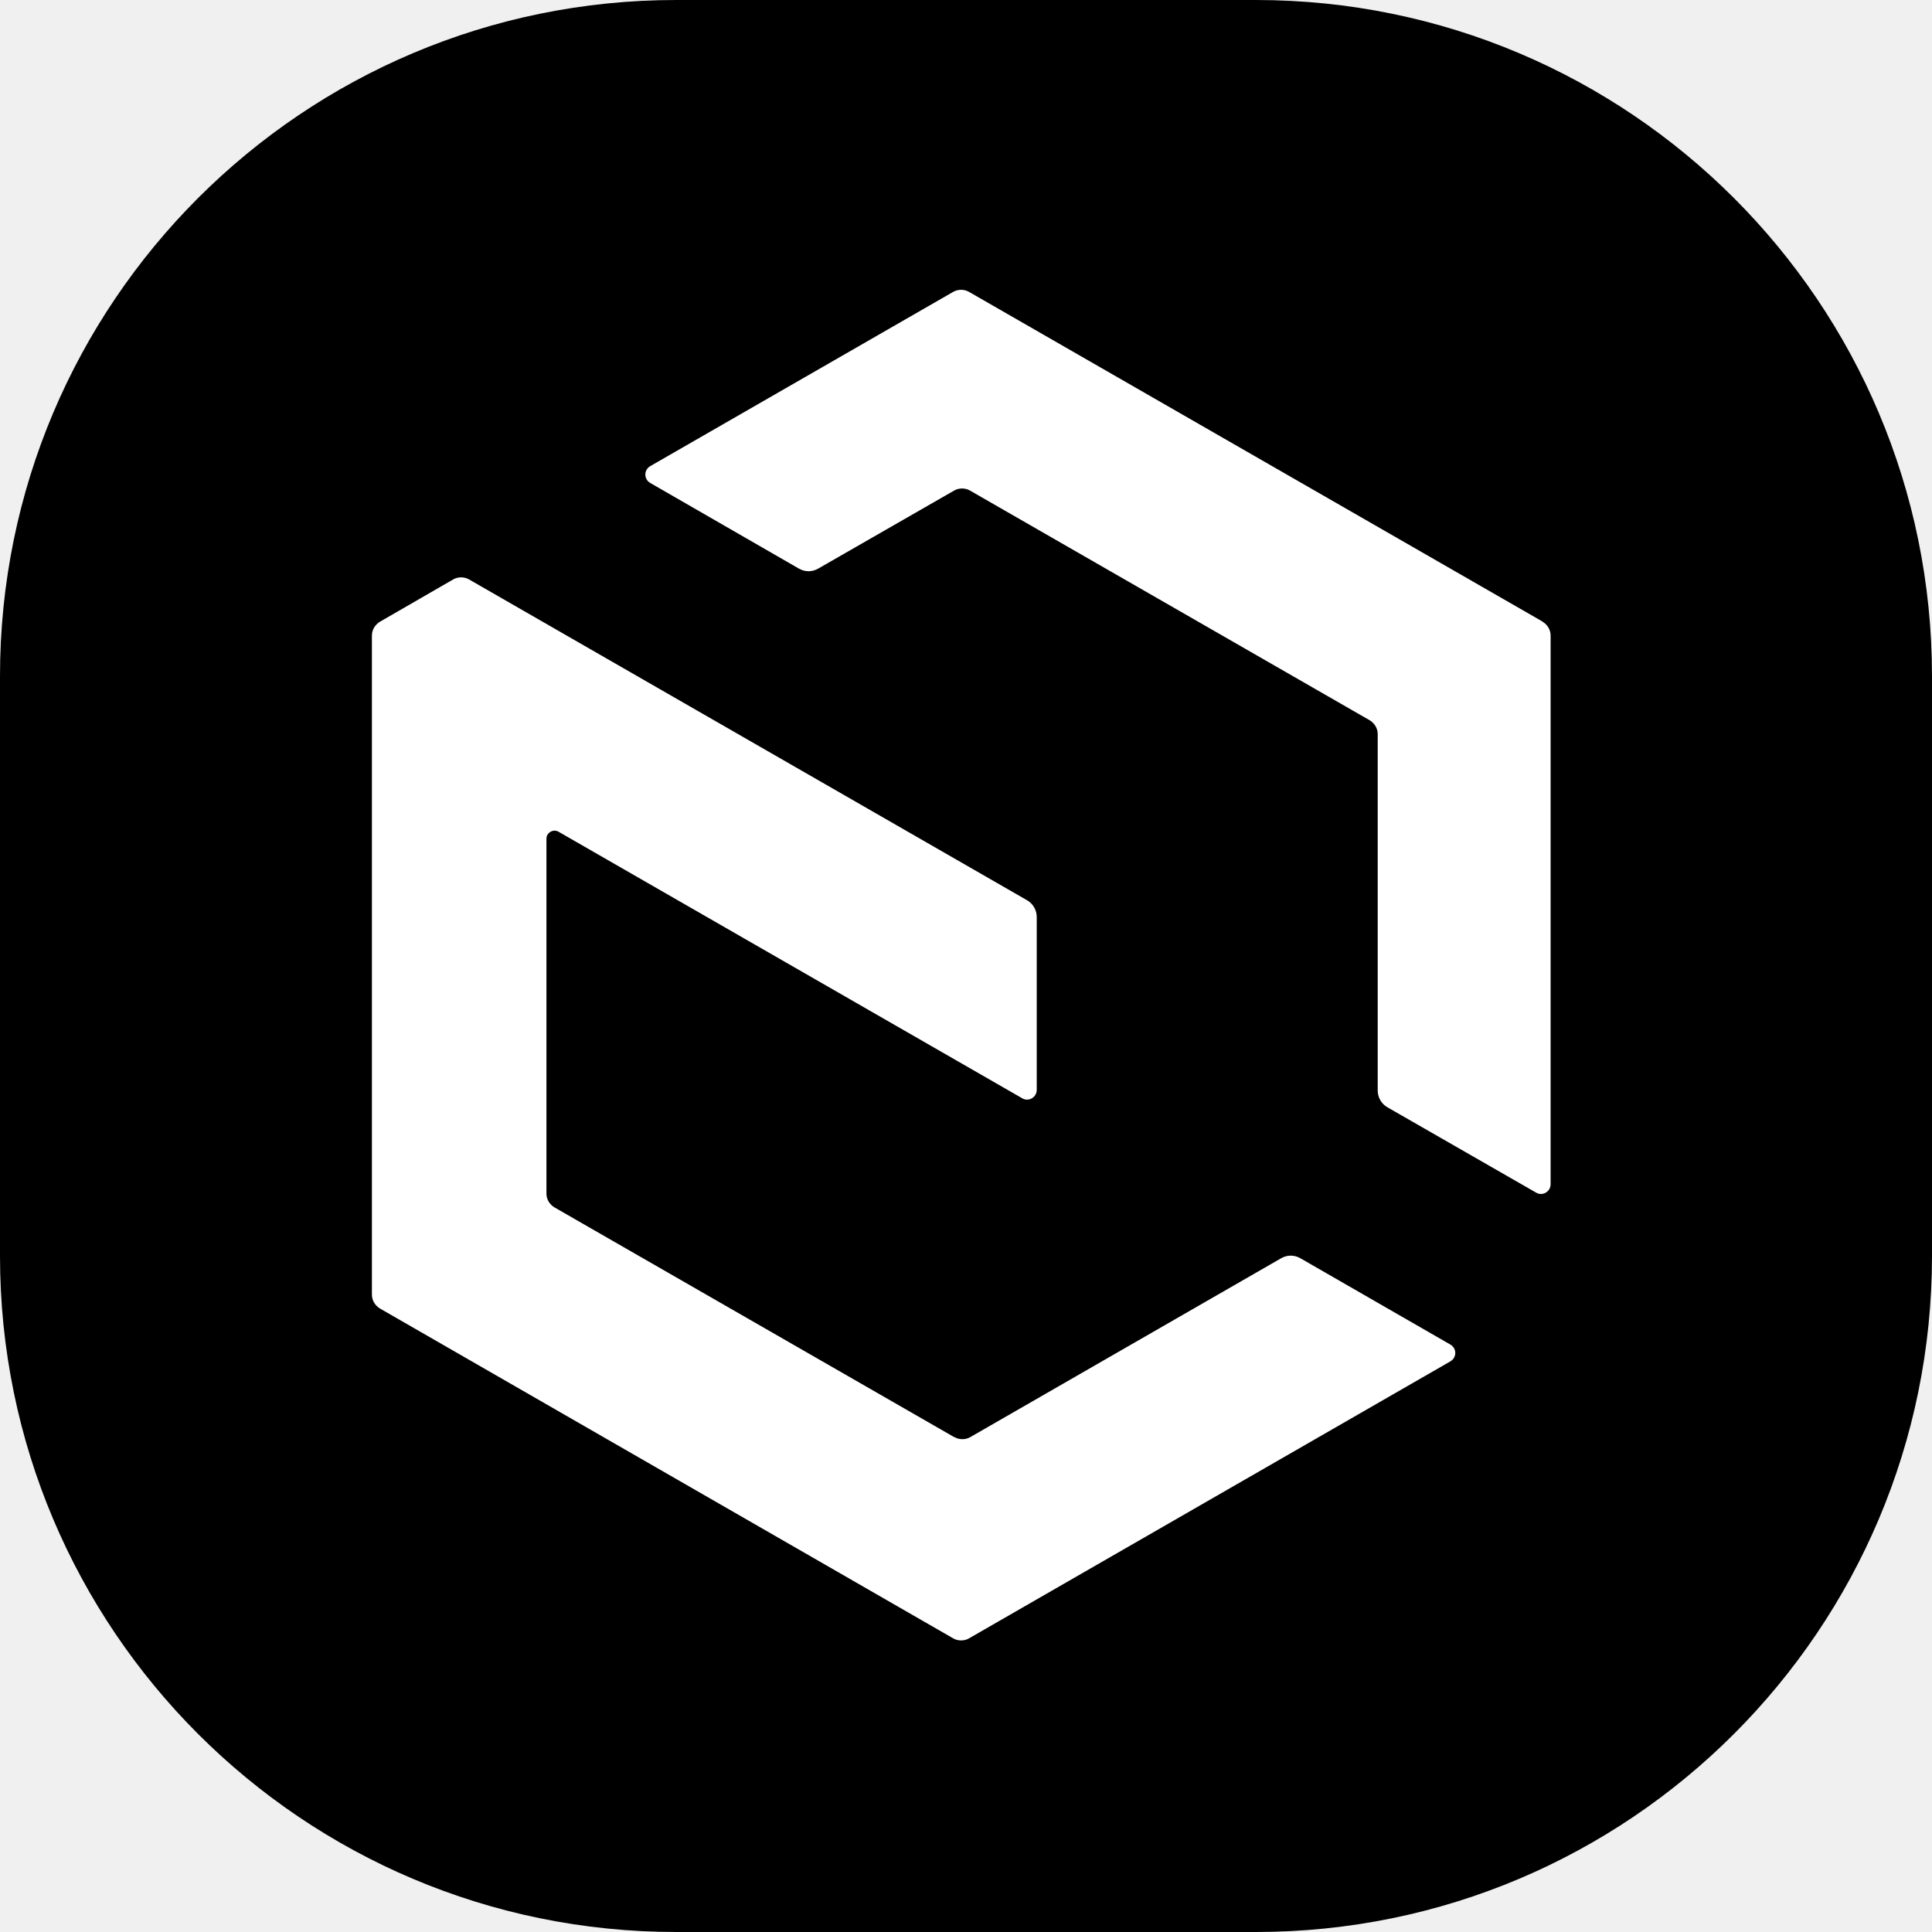
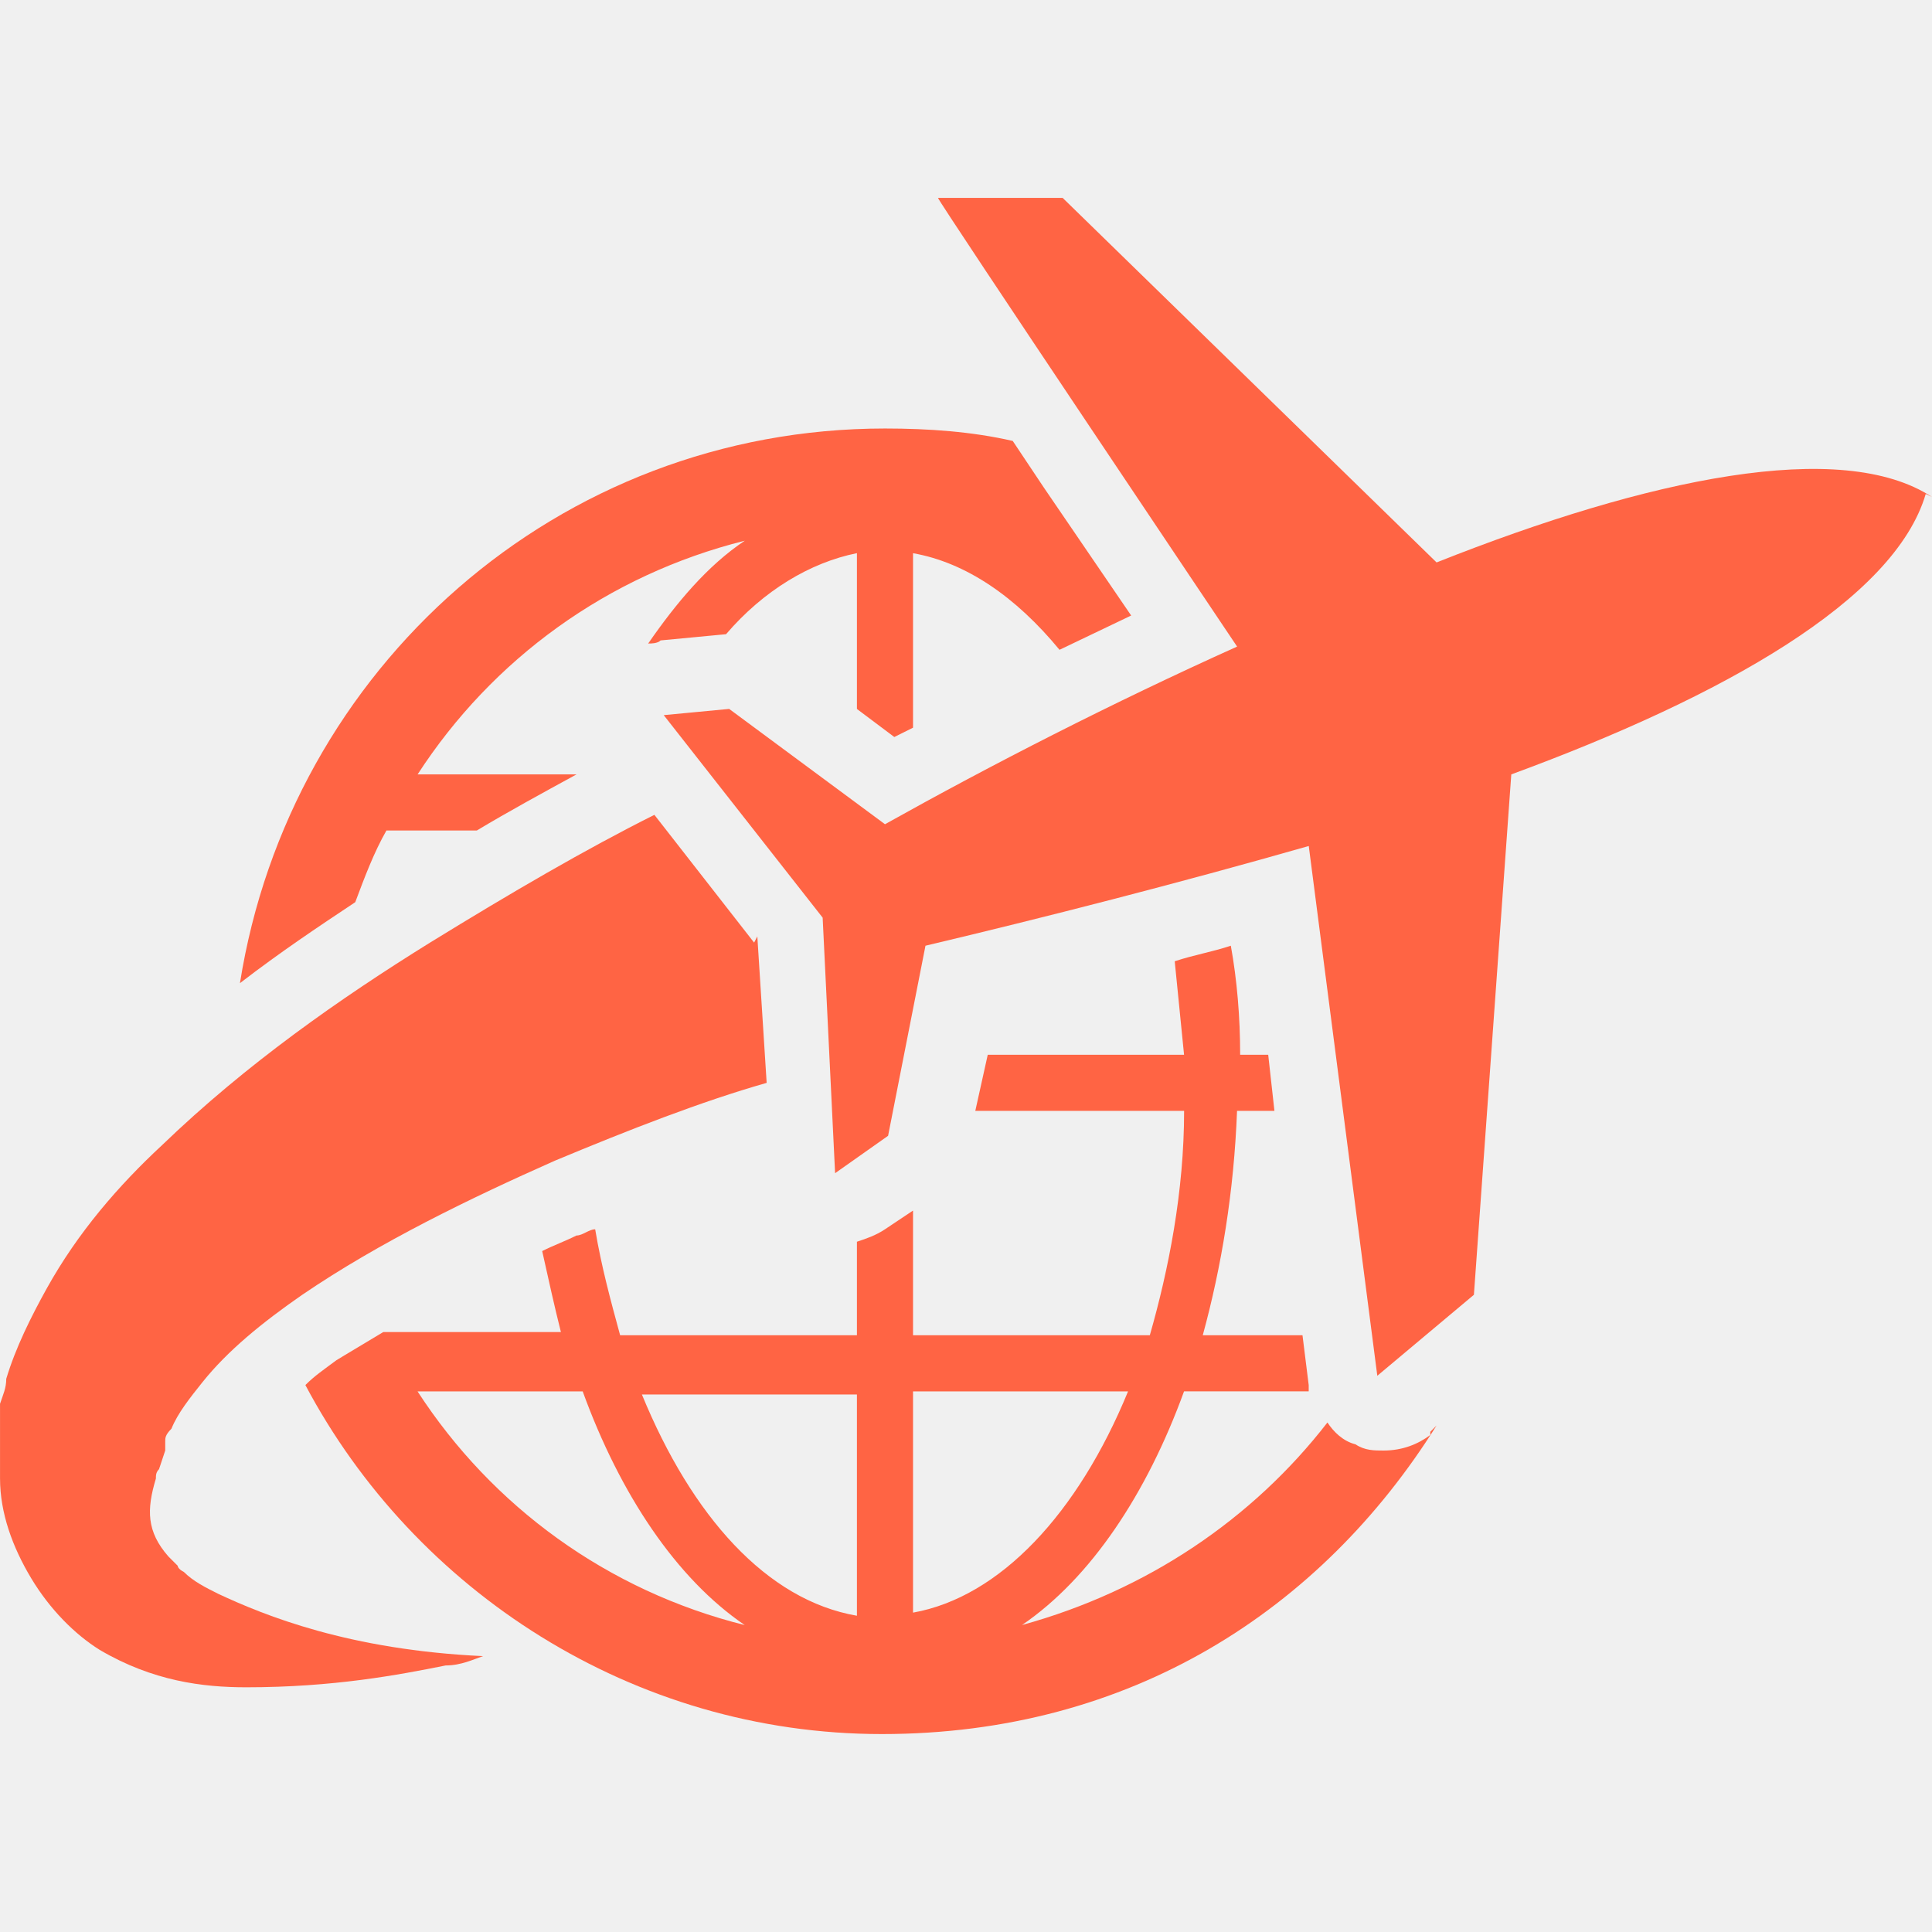
- <svg xmlns="http://www.w3.org/2000/svg" version="1.1" width="1000" height="1000">
-   <style>
+ <svg xmlns="http://www.w3.org/2000/svg" version="1.1" width="1000" height="1000" id="svg228">
+   <defs id="defs232" />
+   <style id="style182">
    #light-icon {
      display: inline;
    }
    #dark-icon {
      display: none;
    }

    @media (prefers-color-scheme: dark) {
      #light-icon {
        display: none;
      }
      #dark-icon {
        display: inline;
      }
    }
  </style>
-   <g id="light-icon">
-     <svg version="1.1" width="1000" height="1000">
-       <g clip-path="url(#SvgjsClipPath1059)">
-         <rect width="1000" height="1000" fill="#000000" />
-         <g transform="matrix(5,0,0,5,192.5,150)">
-           <svg version="1.1" width="123" height="140">
-             <svg width="123" height="140" viewBox="0 0 123 140" fill="none">
-               <path d="M60.257 118.758L18.904 94.992C18.402 94.692 18.067 94.158 18.067 93.558V56.825C18.067 56.192 18.77 55.792 19.305 56.092L67.316 83.692C67.986 84.092 68.822 83.592 68.822 82.825V64.925C68.822 64.225 68.454 63.558 67.818 63.192L10.071 29.992C9.569 29.692 8.9 29.692 8.398 29.992L0.836 34.358C0.335 34.658 0 35.192 0 35.792V104.025C0 104.625 0.335 105.158 0.836 105.458L60.157 139.592C60.658 139.892 61.328 139.892 61.829 139.592L111.647 110.925C112.317 110.525 112.317 109.592 111.647 109.192L96.123 100.258C95.487 99.892 94.751 99.892 94.116 100.258L61.963 118.758C61.461 119.058 60.792 119.058 60.29 118.758H60.257Z" fill="white" />
-               <path d="M121.149 34.325L61.829 0.225C61.328 -0.075 60.658 -0.075 60.157 0.225L28.807 18.258C28.138 18.658 28.138 19.592 28.807 19.992L44.197 28.858C44.833 29.225 45.569 29.225 46.205 28.858L60.257 20.792C60.759 20.492 61.428 20.492 61.93 20.792L103.283 44.558C103.785 44.858 104.12 45.392 104.12 45.992V82.892C104.12 83.592 104.488 84.258 105.123 84.625L120.514 93.458C121.183 93.858 122.019 93.358 122.019 92.592V35.792C122.019 35.192 121.685 34.658 121.183 34.358L121.149 34.325Z" fill="white" />
-             </svg>
-           </svg>
-         </g>
-       </g>
-       <defs>
-         <clipPath id="SvgjsClipPath1059">
-           <rect width="1000" height="1000" x="0" y="0" rx="350" ry="350" />
-         </clipPath>
-       </defs>
-     </svg>
-   </g>
-   <g id="dark-icon">
-     <svg version="1.1" width="1000" height="1000">
-       <g clip-path="url(#SvgjsClipPath1060)">
-         <rect width="1000" height="1000" fill="#000000" />
-         <g transform="matrix(5,0,0,5,192.5,150)">
-           <svg version="1.1" width="123" height="140">
-             <svg width="123" height="140" viewBox="0 0 123 140" fill="none">
-               <path d="M60.257 118.758L18.904 94.992C18.402 94.692 18.067 94.158 18.067 93.558V56.825C18.067 56.192 18.77 55.792 19.305 56.092L67.316 83.692C67.986 84.092 68.822 83.592 68.822 82.825V64.925C68.822 64.225 68.454 63.558 67.818 63.192L10.071 29.992C9.569 29.692 8.9 29.692 8.398 29.992L0.836 34.358C0.335 34.658 0 35.192 0 35.792V104.025C0 104.625 0.335 105.158 0.836 105.458L60.157 139.592C60.658 139.892 61.328 139.892 61.829 139.592L111.647 110.925C112.317 110.525 112.317 109.592 111.647 109.192L96.123 100.258C95.487 99.892 94.751 99.892 94.116 100.258L61.963 118.758C61.461 119.058 60.792 119.058 60.29 118.758H60.257Z" fill="white" />
-               <path d="M121.149 34.325L61.829 0.225C61.328 -0.075 60.658 -0.075 60.157 0.225L28.807 18.258C28.138 18.658 28.138 19.592 28.807 19.992L44.197 28.858C44.833 29.225 45.569 29.225 46.205 28.858L60.257 20.792C60.759 20.492 61.428 20.492 61.93 20.792L103.283 44.558C103.785 44.858 104.12 45.392 104.12 45.992V82.892C104.12 83.592 104.488 84.258 105.123 84.625L120.514 93.458C121.183 93.858 122.019 93.358 122.019 92.592V35.792C122.019 35.192 121.685 34.658 121.183 34.358L121.149 34.325Z" fill="white" />
-             </svg>
-           </svg>
-         </g>
-       </g>
-       <defs>
-         <clipPath id="SvgjsClipPath1060">
-           <rect width="1000" height="1000" x="0" y="0" rx="350" ry="350" />
-         </clipPath>
-       </defs>
-     </svg>
+   <g id="g677" transform="matrix(27.76212,0,0,27.76212,16969.056,-11381.248)">
+     <path d="m -584.564,436.71 c -0.232,0.174 -0.523,0.29 -0.872,0.29 -0.174,0 -0.349,0 -0.523,-0.116 -0.232,-0.058 -0.407,-0.232 -0.523,-0.407 -1.394,1.801 -3.37,3.137 -5.694,3.776 1.278,-0.872 2.324,-2.44 3.021,-4.357 h 2.324 v -0.116 l -0.116,-0.93 h -1.859 c 0.349,-1.278 0.581,-2.672 0.639,-4.183 h 0.697 l -0.116,-1.046 h -0.523 c 0,-0.697 -0.058,-1.394 -0.174,-2.033 -0.349,0.116 -0.697,0.174 -1.046,0.29 0.058,0.581 0.116,1.162 0.174,1.743 h -3.66 l -0.232,1.046 h 3.893 c 0,1.51 -0.29,2.963 -0.639,4.183 h -4.415 v -2.324 l -0.523,0.349 c -0.174,0.116 -0.349,0.174 -0.523,0.232 v 1.743 h -4.415 c -0.174,-0.639 -0.349,-1.278 -0.465,-1.975 -0.116,0 -0.232,0.116 -0.349,0.116 -0.232,0.116 -0.407,0.174 -0.639,0.29 0.116,0.523 0.232,1.046 0.349,1.51 h -3.312 c -0.29,0.174 -0.581,0.349 -0.871,0.523 -0.232,0.174 -0.407,0.29 -0.581,0.465 2.033,3.834 6.1,6.507 10.748,6.507 4.648,0 8.192,-2.324 10.341,-5.752 l -0.116,0.116 z m -18.882,-0.813 h 3.079 c 0.697,1.917 1.743,3.486 3.021,4.357 -2.556,-0.639 -4.706,-2.208 -6.1,-4.357 z m 8.192,4.183 c -1.685,-0.29 -3.079,-1.859 -4.009,-4.125 h 4.009 z m 1.046,-4.183 h 4.009 c -0.93,2.266 -2.382,3.834 -4.009,4.125 z" fill="#ff6444" id="path351" />
+     <path d="m -575.21,419.222 c -1.685,-1.104 -5.287,-0.349 -9.237,1.22 l -6.972,-6.797 h -2.324 c 0,0.058 5.577,8.366 5.577,8.366 -2.324,1.046 -4.59,2.208 -6.565,3.312 l -2.905,-2.15 -1.22,0.116 2.963,3.776 0.232,4.764 0.988,-0.697 0.697,-3.544 c 2.208,-0.523 4.706,-1.162 7.146,-1.859 l 1.278,9.877 1.801,-1.51 0.697,-9.702 c 3.951,-1.452 7.146,-3.253 7.727,-5.229 z" fill="#ff6444" id="path353" />
+     <path d="m -591.768,419.048 -0.581,-0.871 c -0.755,-0.174 -1.569,-0.232 -2.382,-0.232 -6.1,0 -11.097,4.473 -12.026,10.341 0.755,-0.581 1.452,-1.046 2.15,-1.51 0.174,-0.465 0.349,-0.93 0.581,-1.336 h 1.685 c 0.581,-0.349 1.22,-0.697 1.859,-1.046 h -2.963 c 1.394,-2.15 3.544,-3.718 6.1,-4.357 -0.697,0.465 -1.278,1.162 -1.801,1.917 0.058,0 0.174,0 0.232,-0.058 l 1.22,-0.116 c 0.697,-0.813 1.569,-1.336 2.44,-1.511 v 2.905 l 0.697,0.523 c 0.116,-0.058 0.232,-0.116 0.349,-0.174 v -3.253 c 0.988,0.174 1.917,0.813 2.731,1.801 l 1.336,-0.639 z" fill="#ff6444" id="path355" />
+     <path d="m -597.171,427.53 -1.859,-2.382 c -1.278,0.639 -2.672,1.452 -4.183,2.382 -1.685,1.046 -3.428,2.266 -4.996,3.776 -0.813,0.755 -1.569,1.627 -2.15,2.672 -0.29,0.523 -0.581,1.104 -0.755,1.685 0,0.174 -0.058,0.29 -0.116,0.465 v 1.394 c 0,0.639 0.232,1.278 0.581,1.859 0.349,0.581 0.813,1.046 1.278,1.336 0.988,0.581 1.917,0.697 2.731,0.697 1.627,0 2.847,-0.232 3.718,-0.407 0.29,0 0.523,-0.116 0.697,-0.174 -2.498,-0.116 -4.067,-0.755 -4.938,-1.162 -0.232,-0.116 -0.465,-0.232 -0.639,-0.407 -0.116,-0.058 -0.116,-0.116 -0.116,-0.116 l -0.174,-0.174 c -0.407,-0.465 -0.407,-0.871 -0.232,-1.452 0,-0.058 0,-0.116 0.058,-0.174 l 0.116,-0.349 v -0.174 c 0,-0.058 0,-0.116 0.116,-0.232 0.116,-0.29 0.349,-0.581 0.581,-0.871 0.465,-0.581 1.104,-1.104 1.859,-1.627 1.452,-0.988 3.137,-1.801 4.706,-2.498 1.394,-0.581 2.731,-1.104 3.951,-1.452 l -0.174,-2.731 z" fill="#ff6444" id="path357" />
  </g>
</svg>
